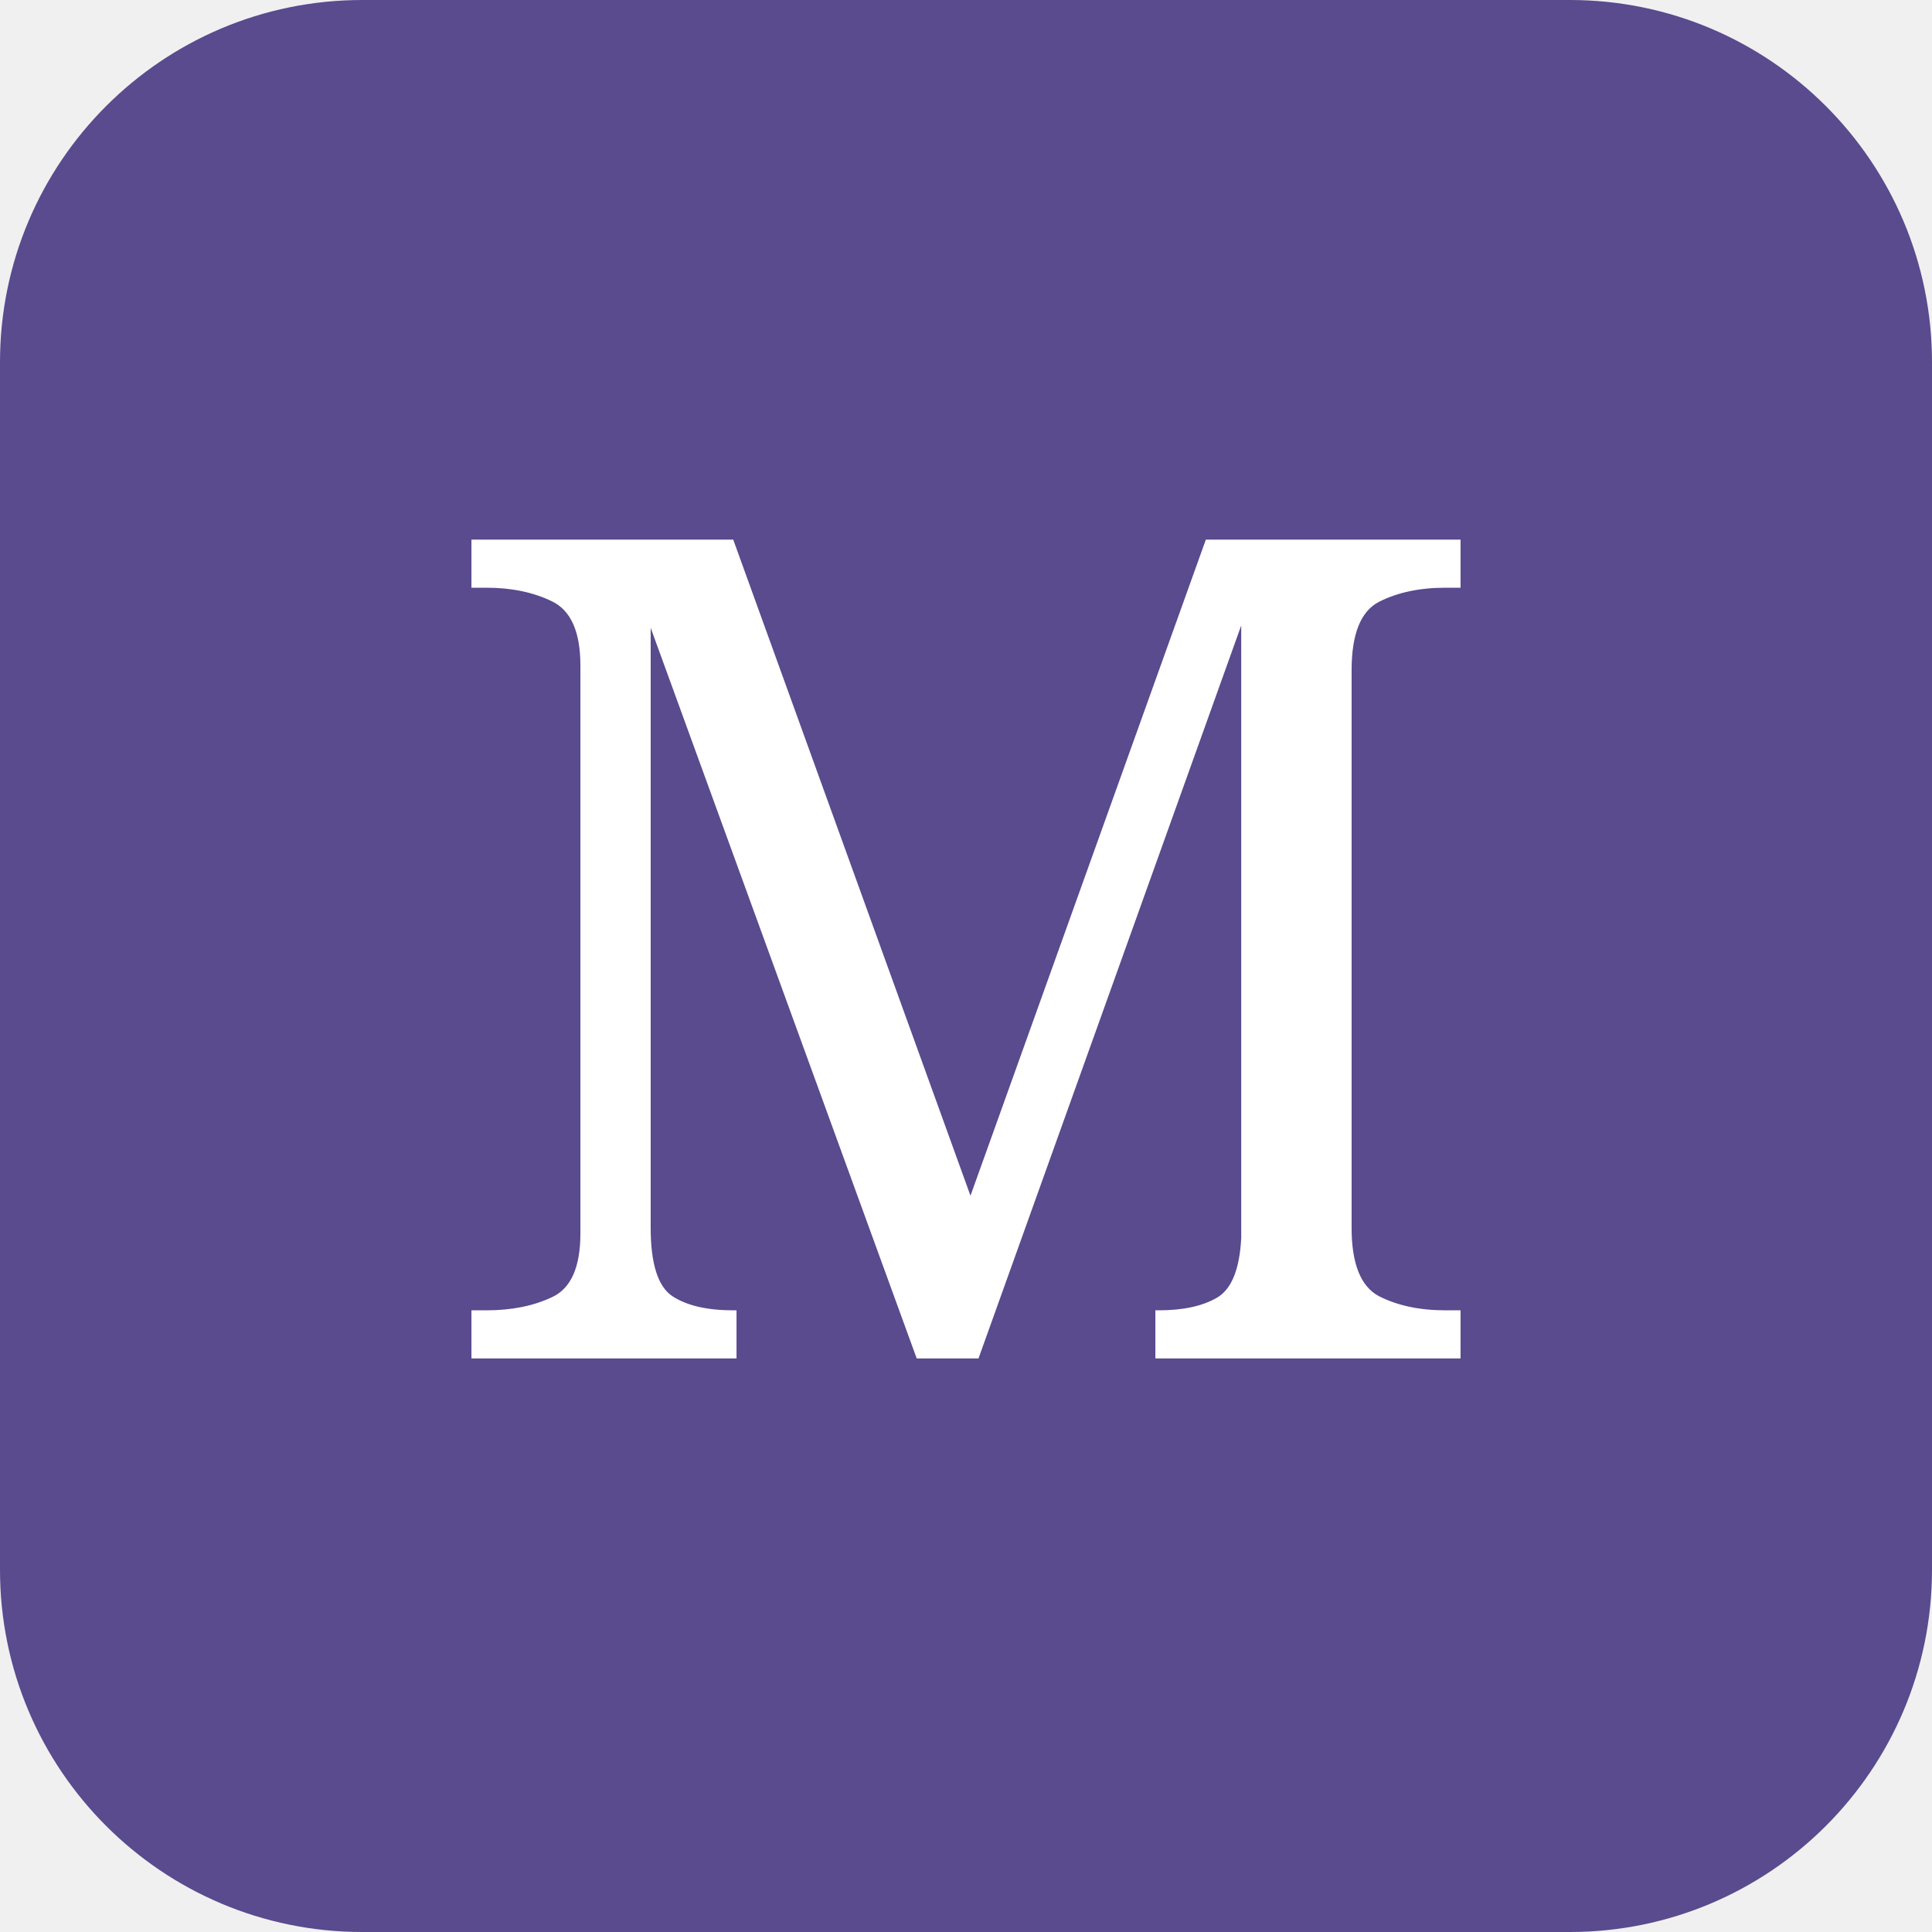
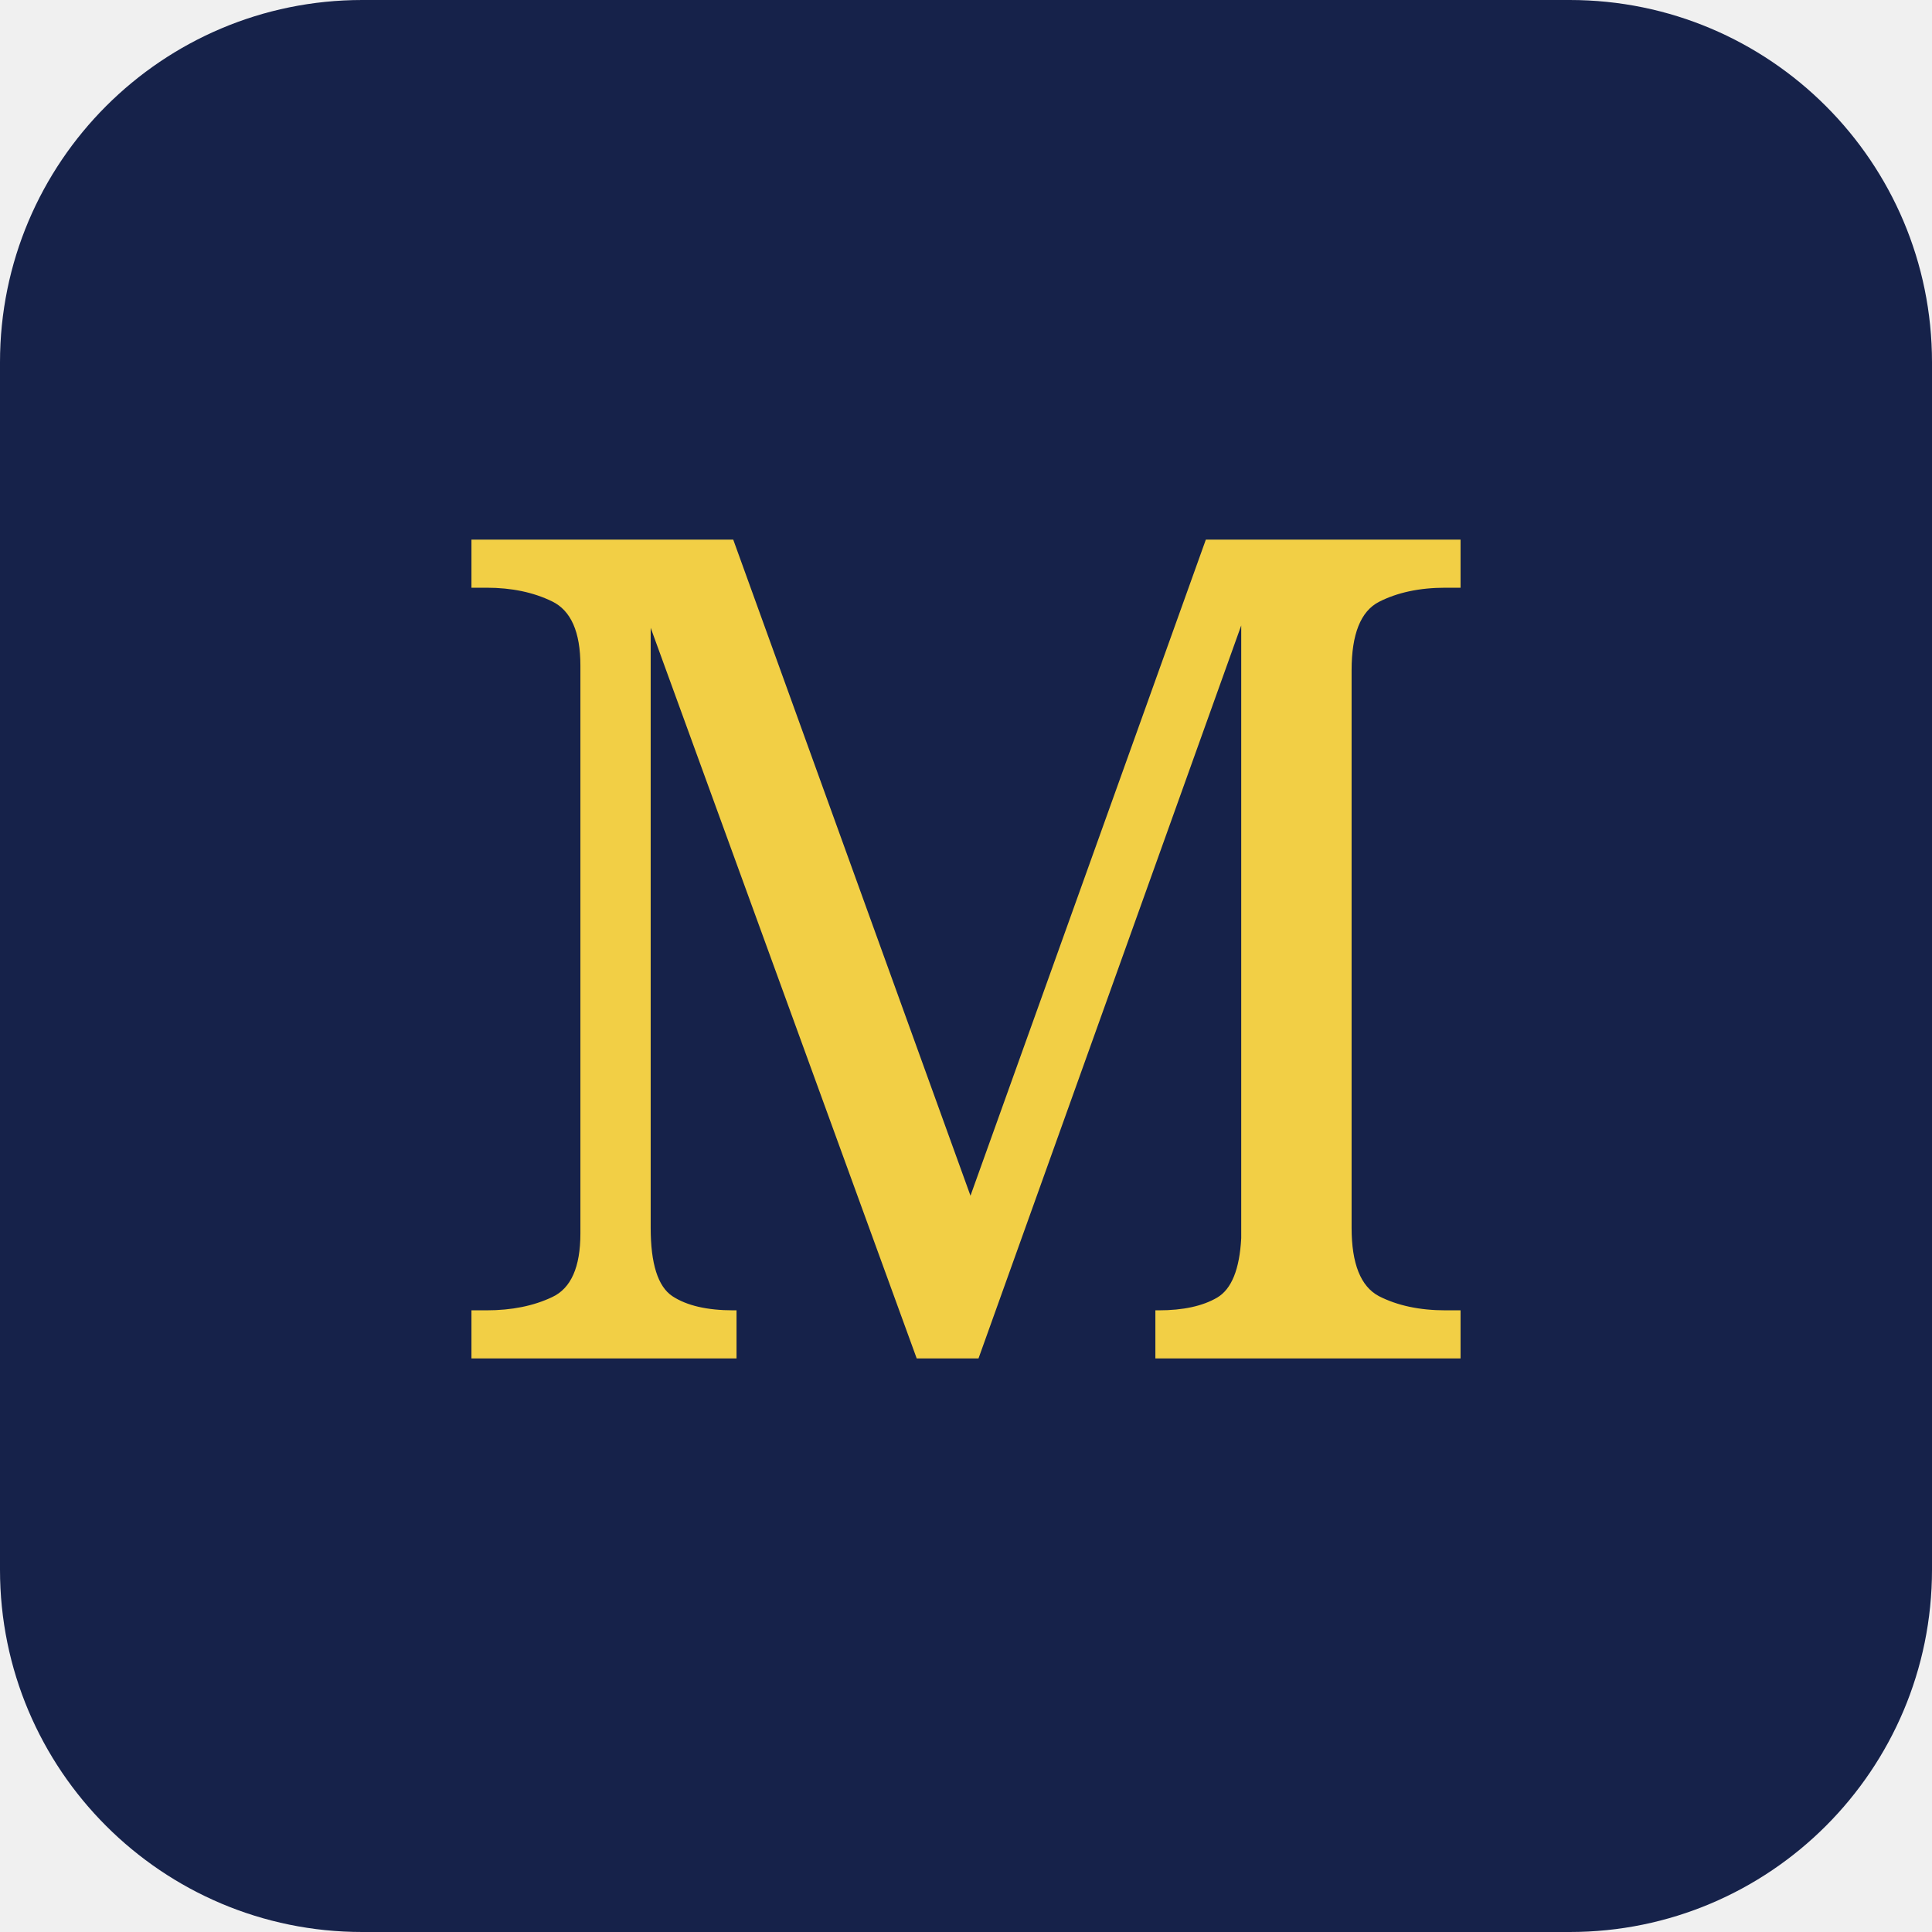
<svg xmlns="http://www.w3.org/2000/svg" viewBox="0 0 64 64">
-   <rect width="64" height="64" rx="12" fill="#5a4a8e" />
-   <text x="32" y="45" font-family="Georgia,serif" font-size="38" fill="#fff" text-anchor="middle">M</text>
+   <rect width="64" height="64" rx="12" fill="#16224a" />
+   <text x="32" y="45" font-family="Georgia,serif" font-size="38" fill="#f2cf45" text-anchor="middle">M</text>
</svg>
